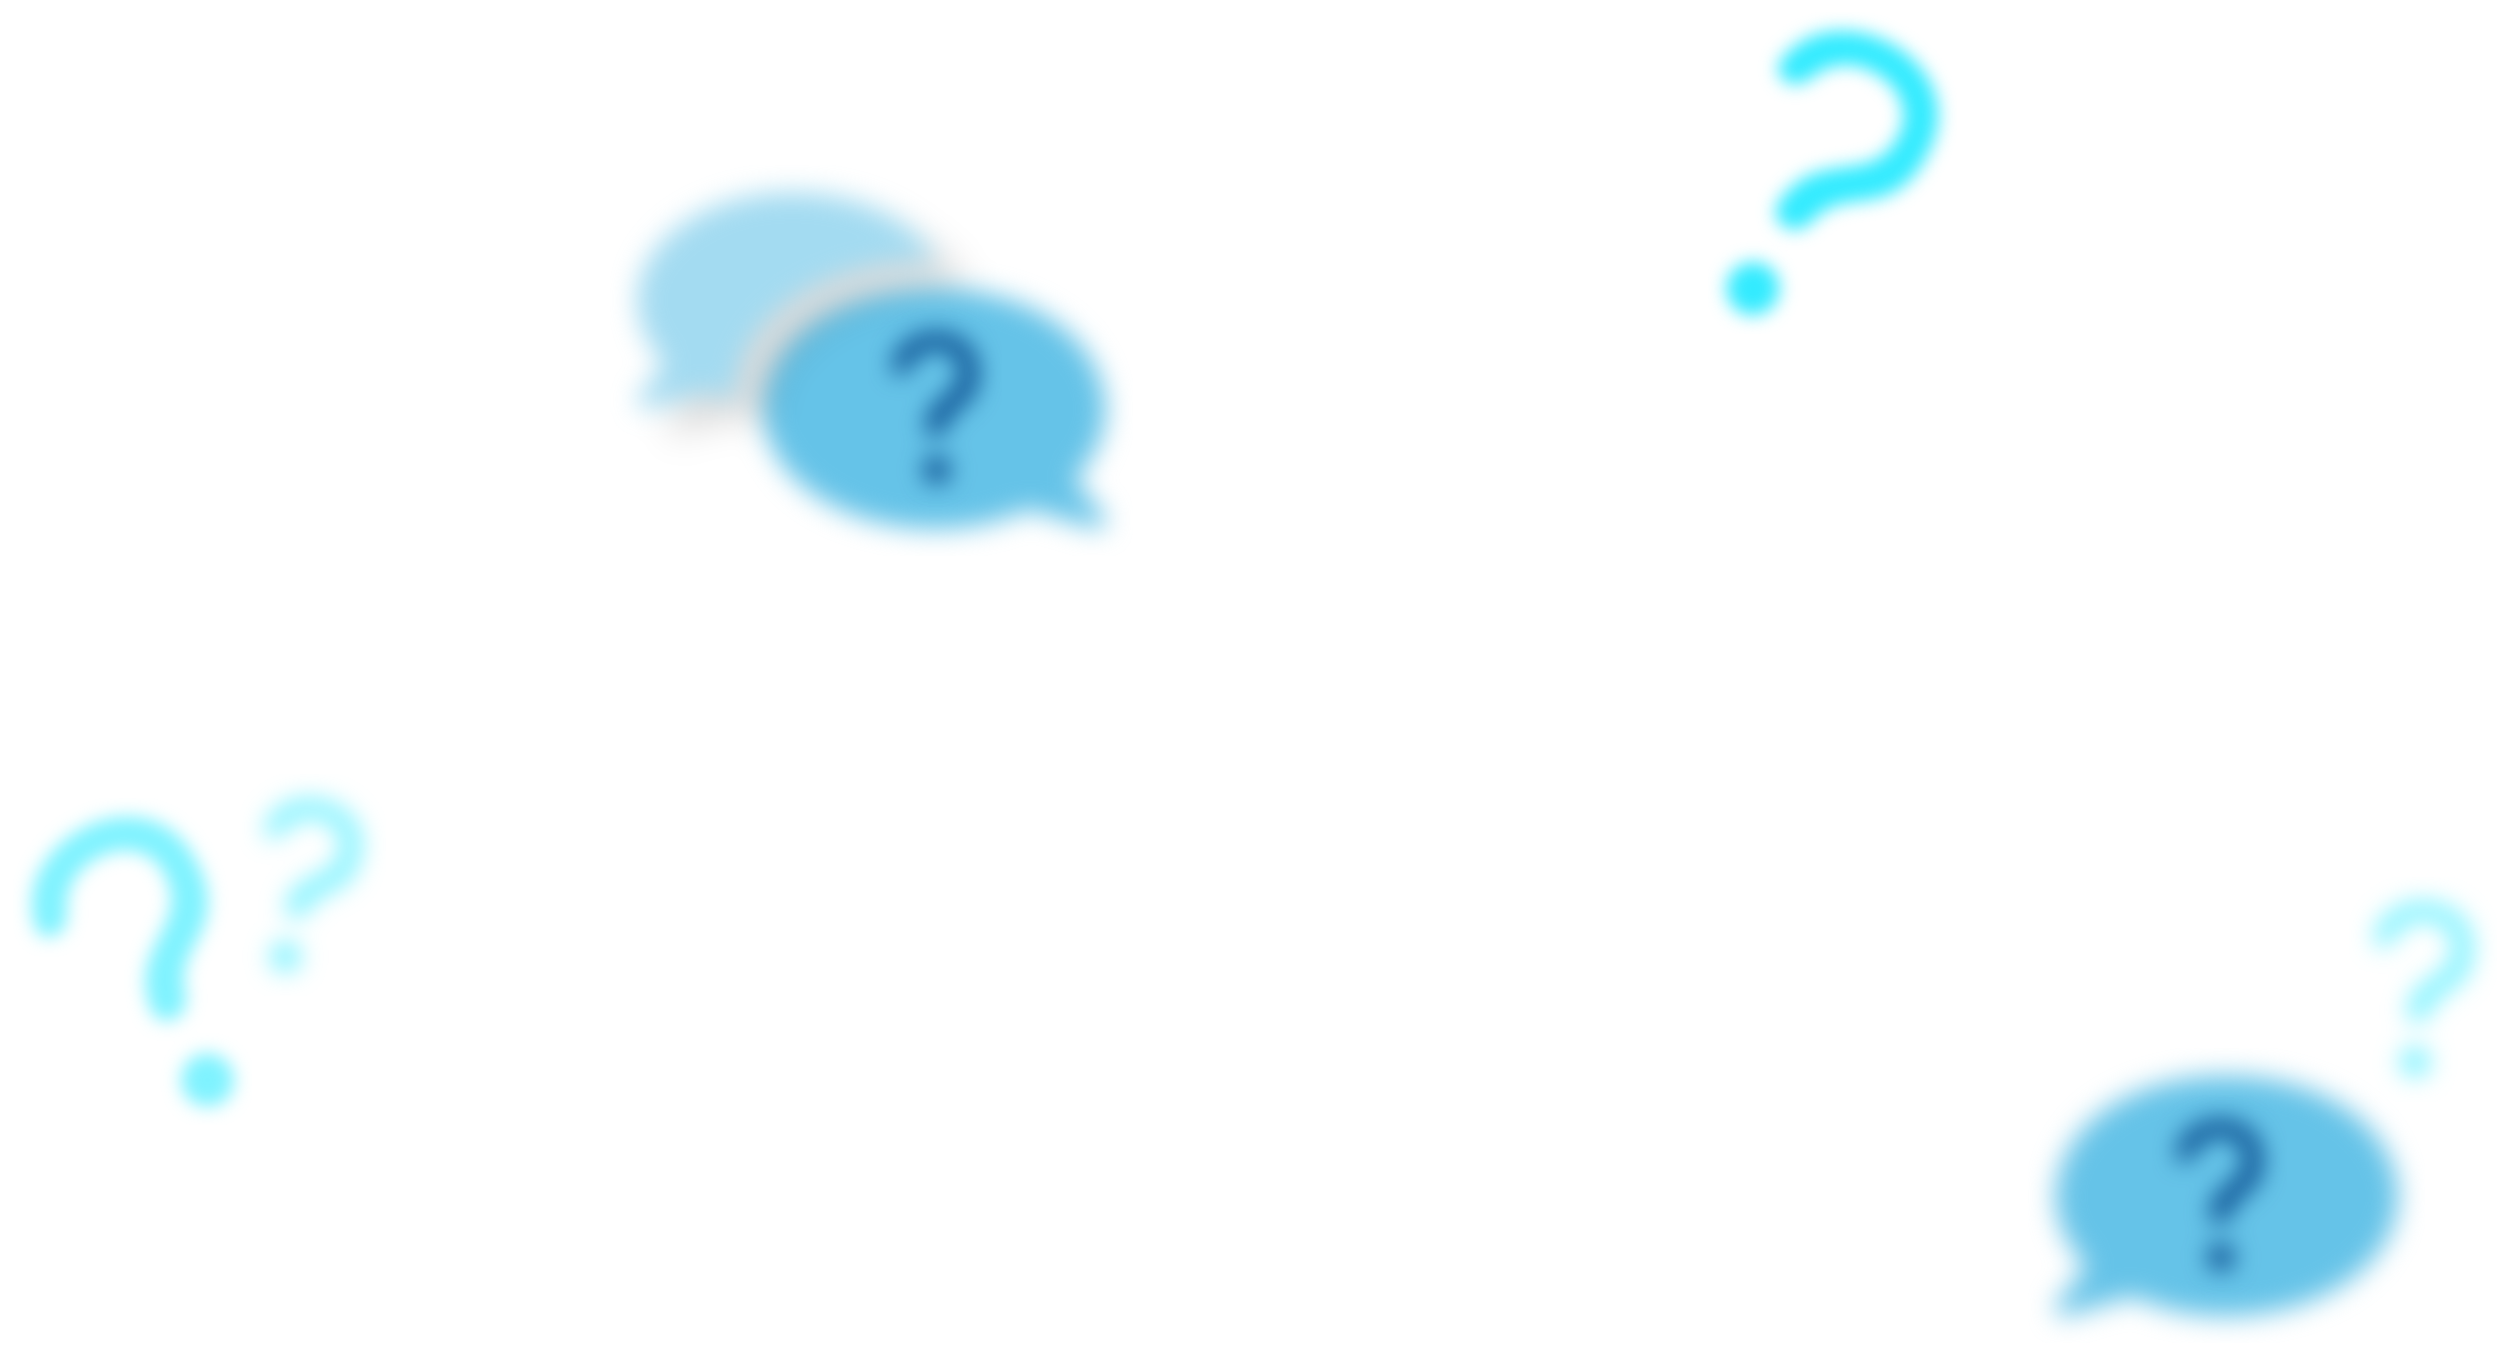
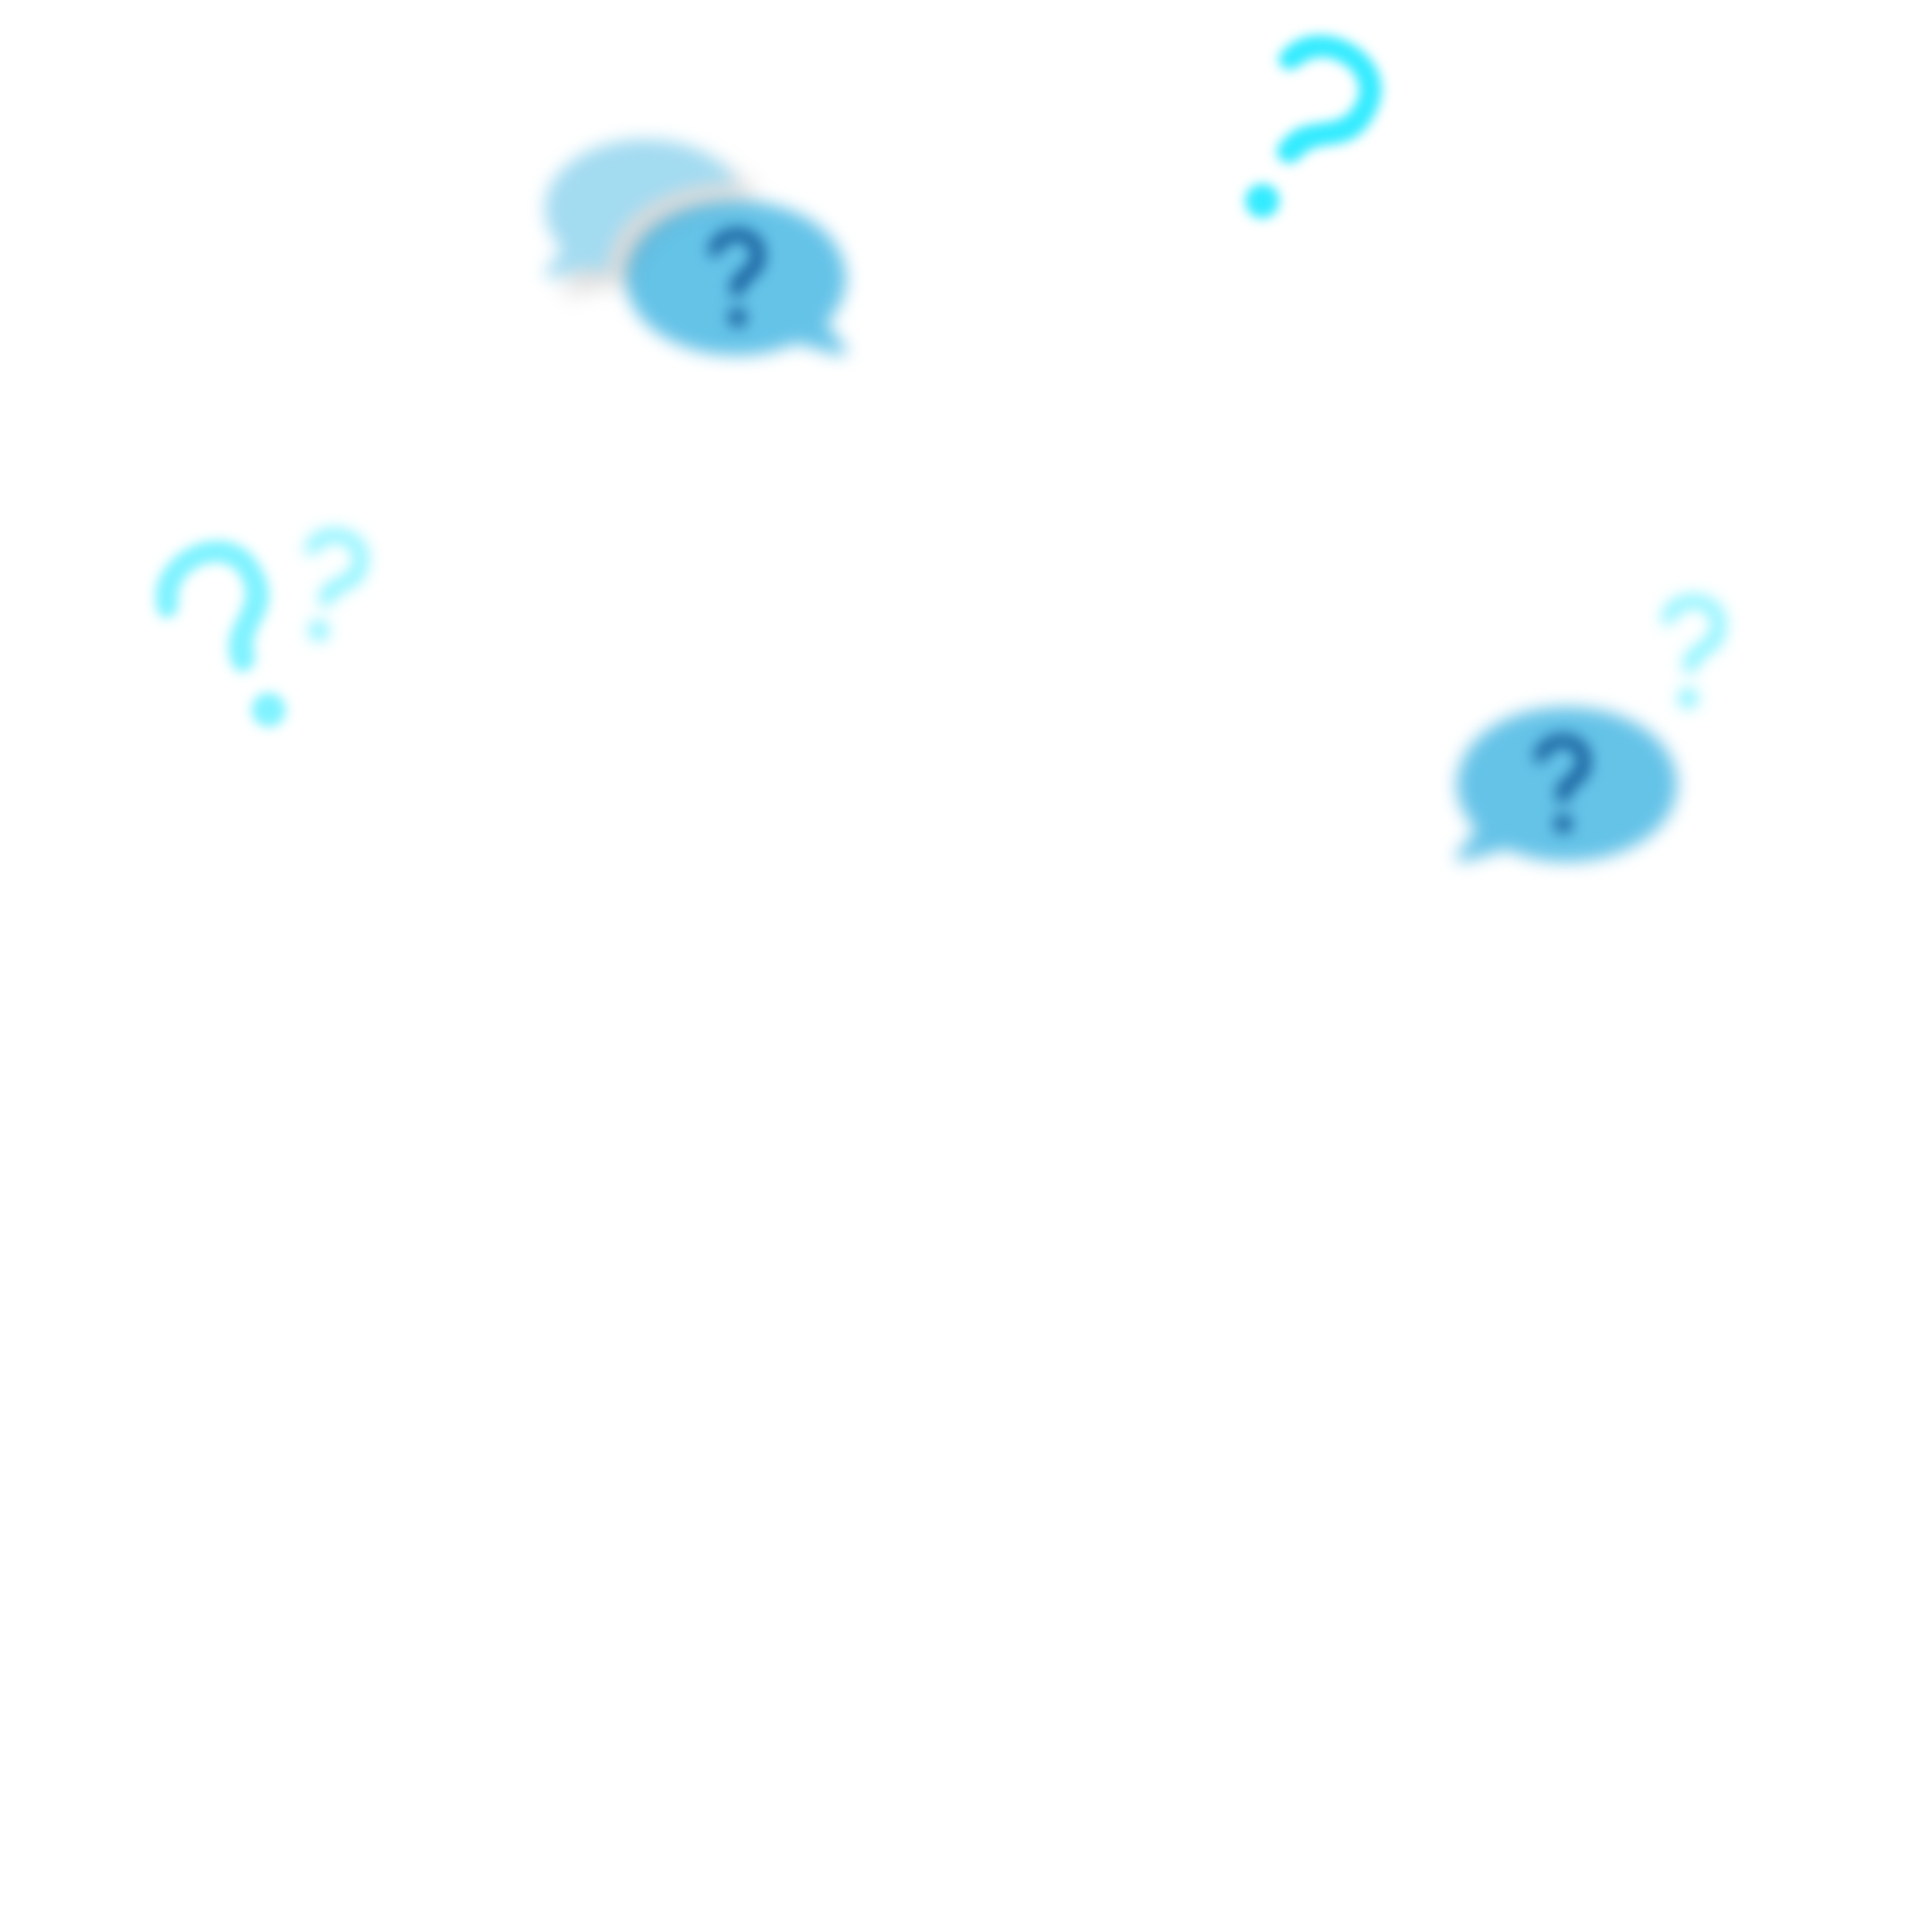
- <svg xmlns="http://www.w3.org/2000/svg" width="416" height="224" viewBox="0 0 416 224" fill="none">
-   <g filter="url(#filter0_f_17_1291)">
-     <path d="M179.46 80.615C179.256 80.377 179.144 80.074 179.144 79.761C179.144 79.449 179.256 79.146 179.46 78.908C182.256 75.925 183.869 72.031 183.999 67.951C182.339 41.705 130.523 41.487 127.05 66.515C126.069 79.014 139.676 87.997 155.83 87.997C160.941 88.005 165.998 86.958 170.682 84.922C170.973 84.795 171.298 84.767 171.606 84.841L182.259 87.942C182.537 88.027 182.835 88.018 183.107 87.918C183.38 87.818 183.612 87.631 183.768 87.387C183.93 87.149 184.011 86.865 183.999 86.577C183.987 86.289 183.882 86.013 183.7 85.789L179.46 80.615Z" fill="#65C3E8" />
-     <g opacity="0.6" filter="url(#filter1_d_17_1291)">
-       <path d="M153.555 43.565C154.359 43.568 155.233 43.597 156 43.632C152.332 36.717 142.879 32 131.822 32C117.587 32 106 40.067 106 50.037C106.124 53.698 107.586 57.192 110.116 59.873C110.28 60.059 110.371 60.297 110.371 60.543C110.371 60.789 110.28 61.028 110.116 61.213L106.312 65.823C106.135 66.045 106.033 66.317 106.021 66.599C106.009 66.881 106.088 67.16 106.246 67.396C106.404 67.632 106.633 67.813 106.901 67.913C107.169 68.013 107.462 68.027 107.739 67.953L117.342 65.18C118.831 65.264 120.712 66.471 122.354 66.734C122.319 65.942 122.346 65.15 122.436 64.362C123.617 52.717 137.296 43.565 153.555 43.565Z" fill="#65C3E8" />
+ <svg xmlns="http://www.w3.org/2000/svg" width="500" height="500" viewBox="0 0 500 500" fill="none">
+   <g filter="url(#filter0_f_479_1137)">
+     <path d="M214.46 84.615C214.256 84.377 214.144 84.074 214.144 83.761C214.144 83.449 214.256 83.146 214.46 82.908C217.256 79.925 218.869 76.031 218.999 71.951C217.339 45.705 165.523 45.487 162.05 70.515C161.069 83.014 174.676 91.997 190.83 91.997C195.941 92.005 200.998 90.958 205.682 88.922C205.973 88.795 206.298 88.767 206.606 88.841L217.259 91.942C217.537 92.027 217.835 92.018 218.107 91.918C218.38 91.818 218.612 91.631 218.768 91.387C218.93 91.149 219.011 90.865 218.999 90.577C218.987 90.289 218.882 90.013 218.7 89.789L214.46 84.615Z" fill="#65C3E8" />
+     <g opacity="0.6" filter="url(#filter1_d_479_1137)">
+       <path d="M188.555 47.565C189.359 47.568 190.233 47.597 191 47.632C187.332 40.717 177.879 36 166.822 36C152.587 36 141 44.067 141 54.037C141.124 57.698 142.586 61.192 145.116 63.873C145.28 64.059 145.371 64.297 145.371 64.543C145.371 64.79 145.28 65.028 145.116 65.213L141.312 69.823C141.135 70.045 141.033 70.317 141.021 70.599C141.009 70.881 141.088 71.16 141.246 71.396C141.404 71.632 141.633 71.813 141.901 71.913C142.169 72.013 142.462 72.027 142.739 71.953L152.342 69.18C153.831 69.264 155.712 70.471 157.354 70.734C157.319 69.942 157.346 69.15 157.436 68.362C158.617 56.717 172.296 47.565 188.555 47.565Z" fill="#65C3E8" />
    </g>
  </g>
-   <g filter="url(#filter2_f_17_1291)">
-     <path d="M155.745 72.55C154.888 72.623 154.114 71.986 154.159 71.127C154.19 70.554 154.274 70.047 154.412 69.609C154.662 68.786 155.017 68.115 155.476 67.596C155.934 67.076 156.422 66.622 156.938 66.235C157.475 65.823 157.978 65.414 158.446 65.008C158.915 64.601 159.284 64.101 159.554 63.506C159.823 62.911 159.918 62.147 159.838 61.216C159.757 60.262 159.301 59.477 158.47 58.862C157.66 58.221 156.585 57.959 155.245 58.073C154.404 58.145 153.682 58.39 153.077 58.808C152.47 59.203 152.009 59.7 151.694 60.299C151.609 60.454 151.537 60.611 151.479 60.772C151.215 61.5 150.678 62.205 149.906 62.271C149.134 62.337 148.434 61.76 148.522 60.991C148.534 60.882 148.55 60.775 148.568 60.669C148.68 60.111 148.843 59.605 149.056 59.152C149.578 58.032 150.384 57.15 151.473 56.508C152.56 55.843 153.751 55.455 155.046 55.344C156.363 55.232 157.567 55.392 158.657 55.825C159.767 56.234 160.681 56.888 161.399 57.788C162.116 58.687 162.533 59.819 162.65 61.181C162.757 62.431 162.684 63.455 162.432 64.255C162.201 65.03 161.867 65.676 161.431 66.194C161.015 66.687 160.55 67.127 160.034 67.515C159.516 67.879 159.034 68.264 158.588 68.668C158.164 69.07 157.818 69.569 157.549 70.164C157.457 70.374 157.388 70.608 157.341 70.866C157.187 71.712 156.601 72.476 155.745 72.55ZM156.085 80.346C155.495 80.397 154.965 80.225 154.496 79.83C154.028 79.435 153.769 78.954 153.721 78.386C153.67 77.795 153.842 77.266 154.237 76.797C154.632 76.329 155.125 76.069 155.715 76.019C156.306 75.968 156.824 76.141 157.27 76.538C157.716 76.935 157.964 77.428 158.014 78.019C158.063 78.587 157.901 79.104 157.529 79.571C157.157 80.037 156.676 80.296 156.085 80.346Z" fill="#014589" />
+   <g filter="url(#filter2_f_479_1137)">
+     <path d="M190.744 76.55C189.887 76.623 189.113 75.986 189.158 75.127C189.189 74.554 189.273 74.047 189.411 73.609C189.661 72.786 190.016 72.115 190.475 71.596C190.934 71.076 191.421 70.622 191.937 70.235C192.474 69.823 192.977 69.414 193.445 69.008C193.914 68.601 194.283 68.101 194.553 67.506C194.822 66.911 194.917 66.147 194.837 65.216C194.756 64.262 194.3 63.477 193.469 62.862C192.659 62.221 191.584 61.959 190.244 62.073C189.403 62.145 188.681 62.39 188.076 62.808C187.469 63.203 187.008 63.7 186.693 64.299C186.608 64.454 186.536 64.611 186.478 64.772C186.214 65.5 185.677 66.205 184.905 66.271V66.271C184.133 66.337 183.433 65.76 183.521 64.991C183.533 64.882 183.549 64.775 183.567 64.669C183.679 64.111 183.842 63.605 184.055 63.152C184.577 62.032 185.383 61.15 186.472 60.508C187.559 59.843 188.75 59.455 190.045 59.344C191.362 59.232 192.566 59.392 193.656 59.825C194.766 60.234 195.68 60.888 196.398 61.788C197.115 62.687 197.532 63.819 197.649 65.181C197.756 66.431 197.683 67.455 197.431 68.255C197.2 69.03 196.866 69.676 196.43 70.194C196.015 70.687 195.549 71.127 195.033 71.515C194.515 71.879 194.033 72.264 193.587 72.668C193.163 73.07 192.817 73.569 192.548 74.164C192.456 74.374 192.387 74.608 192.34 74.866C192.186 75.712 191.6 76.476 190.744 76.55V76.55ZM191.084 84.346C190.494 84.397 189.964 84.225 189.495 83.83C189.027 83.435 188.768 82.954 188.72 82.386C188.669 81.795 188.841 81.266 189.236 80.797C189.631 80.329 190.124 80.069 190.714 80.019C191.305 79.968 191.823 80.141 192.269 80.538C192.715 80.935 192.963 81.428 193.013 82.019C193.062 82.587 192.9 83.104 192.528 83.571C192.156 84.037 191.675 84.296 191.084 84.346Z" fill="#014589" />
  </g>
-   <g filter="url(#filter3_f_17_1291)">
-     <path d="M346.54 211.615C346.744 211.377 346.856 211.074 346.856 210.762C346.856 210.449 346.744 210.146 346.54 209.908C343.744 206.925 342.131 203.031 342.001 198.951C343.661 172.705 395.477 172.487 398.95 197.515C399.931 210.014 386.324 218.997 370.17 218.997C365.059 219.005 360.002 217.958 355.318 215.922C355.027 215.795 354.702 215.767 354.394 215.841L343.741 218.942C343.463 219.027 343.165 219.018 342.893 218.918C342.62 218.818 342.388 218.631 342.232 218.387C342.07 218.149 341.989 217.865 342.001 217.577C342.013 217.289 342.118 217.013 342.3 216.789L346.54 211.615Z" fill="#65C3E8" />
+   <g filter="url(#filter3_f_479_1137)">
+     <path d="M381.54 215.615C381.744 215.377 381.856 215.074 381.856 214.762C381.856 214.449 381.744 214.146 381.54 213.908C378.744 210.925 377.131 207.031 377.001 202.951C378.661 176.705 430.477 176.487 433.95 201.515C434.931 214.014 421.324 222.997 405.17 222.997C400.059 223.005 395.002 221.958 390.318 219.922C390.027 219.795 389.702 219.767 389.394 219.841L378.741 222.942C378.463 223.027 378.165 223.018 377.893 222.918C377.62 222.818 377.388 222.631 377.232 222.387C377.07 222.149 376.989 221.865 377.001 221.577C377.013 221.289 377.118 221.013 377.3 220.789L381.54 215.615Z" fill="#65C3E8" />
  </g>
-   <g filter="url(#filter4_f_17_1291)">
-     <path d="M369.449 203.55C368.592 203.623 367.818 202.986 367.863 202.128C367.894 201.554 367.978 201.047 368.116 200.609C368.366 199.786 368.721 199.115 369.18 198.596C369.639 198.076 370.126 197.622 370.642 197.235C371.179 196.823 371.682 196.414 372.15 196.008C372.619 195.601 372.988 195.101 373.258 194.506C373.527 193.911 373.622 193.147 373.542 192.216C373.461 191.262 373.005 190.477 372.174 189.862C371.364 189.222 370.289 188.959 368.949 189.073C368.108 189.145 367.386 189.39 366.781 189.808C366.174 190.203 365.713 190.7 365.398 191.299C365.313 191.454 365.241 191.611 365.183 191.772C364.92 192.5 364.382 193.205 363.61 193.271C362.839 193.337 362.138 192.76 362.226 191.991C362.238 191.882 362.254 191.775 362.272 191.669C362.384 191.111 362.547 190.605 362.76 190.152C363.282 189.032 364.088 188.15 365.177 187.508C366.264 186.843 367.455 186.455 368.75 186.345C370.068 186.232 371.271 186.392 372.361 186.825C373.471 187.234 374.385 187.888 375.103 188.787C375.82 189.687 376.238 190.819 376.354 192.182C376.461 193.431 376.388 194.455 376.136 195.255C375.905 196.03 375.571 196.676 375.135 197.194C374.72 197.687 374.254 198.127 373.738 198.515C373.22 198.879 372.738 199.264 372.292 199.668C371.869 200.07 371.522 200.569 371.253 201.164C371.161 201.374 371.092 201.608 371.045 201.866C370.891 202.712 370.305 203.476 369.449 203.55ZM369.789 211.346C369.199 211.397 368.669 211.225 368.201 210.83C367.732 210.435 367.474 209.954 367.425 209.386C367.374 208.795 367.547 208.266 367.941 207.797C368.336 207.329 368.829 207.069 369.419 207.019C370.01 206.968 370.528 207.141 370.974 207.538C371.42 207.935 371.668 208.428 371.718 209.019C371.767 209.587 371.605 210.104 371.233 210.571C370.861 211.037 370.38 211.296 369.789 211.346Z" fill="#014589" />
+   <g filter="url(#filter4_f_479_1137)">
+     <path d="M404.449 207.55C403.592 207.623 402.818 206.986 402.863 206.128C402.894 205.554 402.978 205.047 403.116 204.609C403.366 203.786 403.721 203.115 404.18 202.596C404.639 202.076 405.126 201.622 405.642 201.235C406.179 200.823 406.682 200.414 407.15 200.008C407.619 199.601 407.988 199.101 408.258 198.506C408.527 197.911 408.622 197.147 408.542 196.216C408.461 195.262 408.005 194.477 407.174 193.862C406.364 193.222 405.289 192.959 403.949 193.073C403.108 193.145 402.386 193.39 401.781 193.808C401.174 194.203 400.713 194.7 400.398 195.299C400.313 195.454 400.241 195.611 400.183 195.772C399.92 196.5 399.382 197.205 398.61 197.271V197.271C397.839 197.337 397.138 196.76 397.226 195.991C397.238 195.882 397.254 195.775 397.272 195.669C397.384 195.111 397.547 194.605 397.76 194.152C398.282 193.032 399.088 192.15 400.177 191.508C401.264 190.843 402.455 190.455 403.75 190.345C405.068 190.232 406.271 190.392 407.361 190.825C408.471 191.234 409.385 191.888 410.103 192.787C410.82 193.687 411.238 194.819 411.354 196.182C411.461 197.431 411.388 198.455 411.136 199.255C410.905 200.03 410.571 200.676 410.135 201.194C409.72 201.687 409.254 202.127 408.738 202.515C408.22 202.879 407.738 203.264 407.292 203.668C406.869 204.07 406.522 204.569 406.253 205.164C406.161 205.374 406.092 205.608 406.045 205.866C405.891 206.712 405.305 207.476 404.449 207.55V207.55ZM404.789 215.346C404.199 215.397 403.669 215.225 403.201 214.83C402.732 214.435 402.474 213.954 402.425 213.386C402.374 212.795 402.547 212.266 402.941 211.797C403.336 211.329 403.829 211.069 404.419 211.019C405.01 210.968 405.528 211.141 405.974 211.538C406.42 211.935 406.668 212.428 406.718 213.019C406.767 213.587 406.605 214.104 406.233 214.571C405.861 215.037 405.38 215.296 404.789 215.346Z" fill="#014589" />
  </g>
-   <g opacity="0.5" filter="url(#filter5_f_17_1291)">
-     <path d="M48.954 152.734C47.962 152.574 47.264 151.632 47.559 150.671C47.756 150.029 47.995 149.478 48.276 149.02C48.793 148.158 49.386 147.498 50.054 147.038C50.721 146.579 51.403 146.203 52.098 145.909C52.824 145.594 53.51 145.273 54.157 144.945C54.804 144.617 55.365 144.154 55.839 143.555C56.313 142.957 56.638 142.118 56.811 141.039C56.989 139.933 56.694 138.914 55.927 137.98C55.19 137.025 54.045 136.422 52.492 136.172C51.518 136.015 50.629 136.088 49.824 136.39C49.024 136.666 48.36 137.099 47.833 137.69C47.693 137.841 47.567 137.999 47.455 138.165C46.95 138.916 46.14 139.563 45.246 139.419C44.352 139.275 43.72 138.422 44.039 137.575C44.084 137.455 44.132 137.338 44.182 137.223C44.468 136.621 44.796 136.093 45.166 135.64C46.076 134.518 47.239 133.746 48.657 133.327C50.079 132.881 51.54 132.778 53.04 133.02C54.566 133.266 55.886 133.789 56.999 134.589C58.143 135.367 58.994 136.368 59.553 137.592C60.112 138.816 60.264 140.218 60.01 141.797C59.777 143.244 59.404 144.386 58.892 145.221C58.41 146.035 57.848 146.673 57.206 147.137C56.595 147.579 55.942 147.946 55.247 148.239C54.556 148.506 53.9 148.805 53.28 149.137C52.685 149.474 52.151 149.941 51.677 150.54C51.514 150.751 51.369 150.997 51.242 151.277C50.828 152.192 49.946 152.894 48.954 152.734ZM47.13 161.674C46.445 161.564 45.894 161.219 45.474 160.638C45.054 160.057 44.898 159.438 45.004 158.78C45.114 158.096 45.459 157.544 46.04 157.125C46.62 156.705 47.253 156.55 47.937 156.661C48.621 156.771 49.16 157.114 49.553 157.69C49.946 158.267 50.088 158.897 49.978 159.581C49.872 160.239 49.542 160.78 48.987 161.204C48.433 161.628 47.814 161.784 47.13 161.674Z" fill="#00E6FF" />
+   <g opacity="0.5" filter="url(#filter5_f_479_1137)">
+     <path d="M83.954 156.734C82.962 156.574 82.264 155.632 82.559 154.671C82.756 154.029 82.995 153.478 83.276 153.02C83.793 152.158 84.386 151.498 85.054 151.038C85.722 150.579 86.403 150.203 87.098 149.909C87.824 149.594 88.51 149.273 89.157 148.945C89.804 148.617 90.365 148.154 90.839 147.555C91.313 146.957 91.638 146.118 91.811 145.039C91.989 143.933 91.694 142.914 90.927 141.98C90.19 141.025 89.045 140.422 87.492 140.172C86.518 140.015 85.629 140.088 84.824 140.39C84.024 140.666 83.36 141.099 82.833 141.69C82.693 141.841 82.567 141.999 82.455 142.165C81.95 142.916 81.14 143.563 80.246 143.419V143.419C79.352 143.275 78.72 142.422 79.039 141.575C79.084 141.455 79.132 141.338 79.182 141.223C79.468 140.621 79.796 140.093 80.166 139.64C81.076 138.518 82.239 137.746 83.657 137.327C85.079 136.881 86.54 136.778 88.04 137.02C89.566 137.266 90.886 137.789 91.999 138.589C93.143 139.367 93.994 140.368 94.553 141.592C95.112 142.816 95.264 144.218 95.01 145.797C94.777 147.244 94.404 148.386 93.892 149.221C93.41 150.035 92.848 150.673 92.206 151.137C91.595 151.579 90.942 151.946 90.247 152.239C89.556 152.506 88.9 152.805 88.28 153.137C87.685 153.474 87.151 153.941 86.677 154.54C86.514 154.751 86.369 154.997 86.242 155.277C85.828 156.192 84.946 156.894 83.954 156.734V156.734ZM82.13 165.674C81.445 165.564 80.894 165.219 80.474 164.638C80.055 164.057 79.898 163.438 80.004 162.78C80.114 162.096 80.459 161.544 81.04 161.125C81.62 160.705 82.253 160.55 82.937 160.661C83.621 160.771 84.16 161.114 84.553 161.69C84.946 162.267 85.088 162.897 84.978 163.581C84.872 164.239 84.542 164.78 83.987 165.204C83.433 165.628 82.814 165.784 82.13 165.674Z" fill="#00E6FF" />
  </g>
-   <g opacity="0.5" filter="url(#filter6_f_17_1291)">
-     <path d="M402.289 170.113C401.285 170.113 400.446 169.293 400.584 168.298C400.677 167.633 400.825 167.051 401.03 166.554C401.403 165.621 401.883 164.875 402.469 164.315C403.056 163.755 403.669 163.275 404.309 162.875C404.975 162.449 405.601 162.022 406.188 161.596C406.774 161.169 407.254 160.623 407.627 159.956C408.001 159.29 408.187 158.41 408.187 157.317C408.187 156.198 407.734 155.238 406.828 154.438C405.948 153.612 404.722 153.199 403.149 153.199C402.163 153.199 401.296 153.412 400.55 153.839C399.804 154.238 399.217 154.772 398.791 155.438C398.676 155.61 398.577 155.786 398.493 155.967C398.114 156.789 397.417 157.557 396.511 157.557C395.606 157.557 394.847 156.815 395.027 155.928C395.052 155.802 395.08 155.679 395.112 155.558C395.299 154.918 395.538 154.345 395.832 153.839C396.551 152.586 397.578 151.639 398.911 151C400.243 150.333 401.67 150 403.189 150C404.735 150 406.121 150.307 407.348 150.92C408.6 151.506 409.6 152.359 410.346 153.479C411.093 154.598 411.466 155.958 411.466 157.557C411.466 159.023 411.279 160.21 410.906 161.116C410.56 161.996 410.107 162.715 409.547 163.275C409.014 163.808 408.427 164.275 407.787 164.675C407.148 165.048 406.548 165.448 405.988 165.874C405.455 166.301 405.002 166.847 404.629 167.514C404.501 167.749 404.397 168.014 404.317 168.31C404.053 169.28 403.294 170.113 402.289 170.113ZM401.91 179.229C401.216 179.229 400.617 178.976 400.11 178.47C399.604 177.963 399.35 177.377 399.35 176.71C399.35 176.017 399.604 175.417 400.11 174.911C400.617 174.404 401.216 174.151 401.91 174.151C402.603 174.151 403.189 174.404 403.669 174.911C404.149 175.417 404.389 176.017 404.389 176.71C404.389 177.377 404.149 177.963 403.669 178.47C403.189 178.976 402.603 179.229 401.91 179.229Z" fill="#00E6FF" />
+   <g opacity="0.5" filter="url(#filter6_f_479_1137)">
+     <path d="M437.289 174.113C436.285 174.113 435.446 173.293 435.584 172.298C435.677 171.633 435.825 171.051 436.03 170.554C436.403 169.621 436.883 168.875 437.469 168.315C438.056 167.755 438.669 167.275 439.309 166.875C439.975 166.449 440.601 166.022 441.188 165.596C441.774 165.169 442.254 164.623 442.627 163.956C443.001 163.29 443.187 162.41 443.187 161.317C443.187 160.198 442.734 159.238 441.828 158.438C440.948 157.612 439.722 157.199 438.149 157.199C437.163 157.199 436.296 157.412 435.55 157.839C434.804 158.238 434.217 158.772 433.791 159.438C433.676 159.61 433.577 159.786 433.493 159.967C433.114 160.789 432.417 161.557 431.511 161.557V161.557C430.606 161.557 429.847 160.815 430.027 159.928C430.052 159.802 430.08 159.679 430.112 159.558C430.299 158.918 430.538 158.345 430.832 157.839C431.551 156.586 432.578 155.639 433.911 155C435.243 154.333 436.67 154 438.189 154C439.735 154 441.121 154.307 442.348 154.92C443.6 155.506 444.6 156.359 445.346 157.479C446.093 158.598 446.466 159.958 446.466 161.557C446.466 163.023 446.279 164.21 445.906 165.116C445.56 165.996 445.107 166.715 444.547 167.275C444.014 167.808 443.427 168.275 442.787 168.675C442.148 169.048 441.548 169.448 440.988 169.874C440.455 170.301 440.002 170.847 439.629 171.514C439.501 171.749 439.397 172.014 439.317 172.31C439.053 173.28 438.294 174.113 437.289 174.113V174.113ZM436.91 183.229C436.216 183.229 435.617 182.976 435.11 182.47C434.604 181.963 434.35 181.377 434.35 180.71C434.35 180.017 434.604 179.417 435.11 178.911C435.617 178.404 436.216 178.151 436.91 178.151C437.603 178.151 438.189 178.404 438.669 178.911C439.149 179.417 439.389 180.017 439.389 180.71C439.389 181.377 439.149 181.963 438.669 182.47C438.189 182.976 437.603 183.229 436.91 183.229Z" fill="#00E6FF" />
  </g>
-   <g opacity="0.8" filter="url(#filter7_f_17_1291)">
-     <path d="M297.244 37.903C295.655 37.153 294.939 35.231 295.9 33.76C296.543 32.775 297.212 31.966 297.907 31.332C299.194 30.134 300.51 29.311 301.856 28.863C303.202 28.415 304.53 28.113 305.84 27.958C307.213 27.78 308.523 27.573 309.769 27.336C311.015 27.098 312.182 26.592 313.27 25.816C314.358 25.04 315.31 23.787 316.125 22.057C316.961 20.286 316.96 18.429 316.123 16.487C315.347 14.523 313.715 12.954 311.227 11.781C309.666 11.045 308.136 10.736 306.636 10.854C305.157 10.929 303.831 11.335 302.659 12.072C302.35 12.258 302.061 12.463 301.794 12.687C300.579 13.705 298.904 14.4 297.471 13.724C296.038 13.049 295.391 11.308 296.337 10.038C296.471 9.858 296.608 9.684 296.748 9.516C297.521 8.643 298.328 7.915 299.17 7.333C301.244 5.887 303.574 5.156 306.161 5.138C308.767 5.078 311.273 5.615 313.677 6.749C316.123 7.903 318.088 9.422 319.571 11.307C321.116 13.17 322.061 15.266 322.407 17.595C322.752 19.923 322.328 22.353 321.135 24.884C320.041 27.204 318.86 28.942 317.593 30.097C316.388 31.231 315.134 32.031 313.831 32.499C312.589 32.945 311.313 33.246 310.002 33.401C308.712 33.514 307.464 33.699 306.26 33.956C305.098 34.233 303.973 34.76 302.885 35.536C302.509 35.813 302.146 36.156 301.797 36.564C300.657 37.902 298.834 38.653 297.244 37.903ZM289.84 52.046C288.744 51.529 287.983 50.68 287.56 49.501C287.136 48.321 287.173 47.205 287.671 46.15C288.188 45.053 289.036 44.293 290.216 43.87C291.395 43.446 292.533 43.493 293.63 44.01C294.726 44.527 295.465 45.366 295.847 46.525C296.228 47.685 296.16 48.813 295.643 49.91C295.146 50.964 294.328 51.713 293.191 52.156C292.054 52.6 290.937 52.563 289.84 52.046Z" fill="#00E6FF" />
+   <g opacity="0.8" filter="url(#filter7_f_479_1137)">
+     <path d="M332.244 41.903C330.655 41.153 329.939 39.231 330.9 37.76C331.543 36.775 332.212 35.966 332.907 35.332C334.194 34.134 335.51 33.311 336.856 32.863C338.202 32.415 339.53 32.113 340.84 31.958C342.213 31.78 343.523 31.573 344.769 31.336C346.015 31.098 347.182 30.592 348.27 29.816C349.358 29.04 350.31 27.787 351.125 26.057C351.961 24.286 351.96 22.429 351.123 20.487C350.347 18.523 348.715 16.954 346.227 15.781C344.666 15.045 343.136 14.736 341.636 14.854C340.157 14.929 338.831 15.335 337.659 16.072C337.35 16.258 337.061 16.463 336.794 16.687C335.579 17.705 333.904 18.4 332.471 17.724V17.724C331.038 17.049 330.391 15.308 331.337 14.038C331.471 13.858 331.608 13.684 331.748 13.516C332.521 12.643 333.328 11.915 334.17 11.333C336.244 9.887 338.574 9.156 341.161 9.138C343.767 9.078 346.273 9.615 348.677 10.749C351.123 11.903 353.088 13.422 354.571 15.307C356.116 17.17 357.061 19.266 357.407 21.595C357.752 23.923 357.328 26.353 356.135 28.884C355.041 31.204 353.86 32.942 352.593 34.097C351.388 35.231 350.134 36.031 348.831 36.499C347.589 36.945 346.313 37.246 345.002 37.401C343.712 37.514 342.464 37.699 341.26 37.956C340.098 38.233 338.973 38.76 337.885 39.536C337.509 39.813 337.146 40.156 336.797 40.564C335.657 41.902 333.834 42.653 332.244 41.903V41.903ZM324.84 56.046C323.744 55.529 322.983 54.68 322.56 53.501C322.136 52.321 322.173 51.205 322.671 50.15C323.188 49.053 324.036 48.293 325.216 47.87C326.395 47.446 327.533 47.493 328.63 48.01C329.726 48.527 330.465 49.366 330.847 50.525C331.228 51.685 331.16 52.813 330.643 53.91C330.146 54.964 329.328 55.713 328.191 56.156C327.054 56.6 325.937 56.563 324.84 56.046Z" fill="#00E6FF" />
  </g>
-   <g opacity="0.5" filter="url(#filter8_f_17_1291)">
-     <path d="M29.352 169.411C27.833 170.296 25.844 169.797 25.176 168.171C24.729 167.083 24.441 166.074 24.313 165.142C24.055 163.403 24.122 161.852 24.515 160.489C24.909 159.126 25.412 157.861 26.027 156.693C26.659 155.461 27.23 154.264 27.74 153.103C28.251 151.942 28.494 150.693 28.471 149.357C28.448 148.021 27.955 146.527 26.992 144.875C26.006 143.183 24.475 142.132 22.401 141.721C20.343 141.248 18.126 141.703 15.748 143.089C14.258 143.958 13.136 145.044 12.384 146.346C11.608 147.608 11.191 148.931 11.134 150.314C11.112 150.674 11.118 151.028 11.151 151.376C11.301 152.953 10.925 154.727 9.556 155.525C8.188 156.323 6.387 155.87 5.876 154.371C5.804 154.159 5.739 153.947 5.68 153.736C5.398 152.605 5.256 151.527 5.253 150.504C5.236 147.976 5.954 145.641 7.405 143.5C8.832 141.318 10.694 139.558 12.99 138.219C15.327 136.857 17.692 136.099 20.086 135.945C22.496 135.728 24.759 136.136 26.873 137.171C28.988 138.205 30.75 139.931 32.159 142.349C33.451 144.565 34.214 146.522 34.449 148.221C34.7 149.855 34.649 151.343 34.296 152.682C33.96 153.957 33.485 155.179 32.87 156.347C32.232 157.475 31.678 158.608 31.208 159.746C30.778 160.86 30.574 162.085 30.597 163.421C30.612 163.889 30.689 164.382 30.828 164.901C31.284 166.598 30.871 168.525 29.352 169.411ZM36.81 183.525C35.763 184.135 34.633 184.281 33.422 183.962C32.21 183.643 31.31 182.979 30.723 181.972C30.112 180.925 29.967 179.795 30.286 178.583C30.605 177.371 31.289 176.46 32.336 175.849C33.384 175.239 34.493 175.105 35.665 175.448C36.836 175.79 37.727 176.485 38.338 177.533C38.925 178.54 39.079 179.638 38.8 180.826C38.521 182.015 37.858 182.914 36.81 183.525Z" fill="#00E6FF" />
+   <g opacity="0.5" filter="url(#filter8_f_479_1137)">
+     <path d="M64.352 173.411C62.833 174.296 60.844 173.797 60.176 172.171C59.729 171.083 59.441 170.074 59.313 169.142C59.055 167.403 59.122 165.852 59.515 164.489C59.908 163.126 60.412 161.861 61.027 160.693C61.658 159.461 62.23 158.264 62.74 157.103C63.251 155.942 63.494 154.693 63.471 153.357C63.448 152.021 62.955 150.527 61.992 148.875C61.006 147.183 59.475 146.132 57.401 145.721C55.343 145.248 53.126 145.703 50.748 147.089C49.258 147.958 48.136 149.044 47.384 150.346C46.608 151.608 46.191 152.931 46.134 154.314C46.112 154.674 46.118 155.028 46.151 155.376C46.301 156.953 45.925 158.727 44.556 159.525V159.525C43.188 160.323 41.387 159.87 40.876 158.371C40.804 158.159 40.739 157.947 40.68 157.736C40.398 156.605 40.256 155.527 40.253 154.504C40.236 151.976 40.954 149.641 42.405 147.5C43.832 145.318 45.694 143.558 47.99 142.219C50.327 140.857 52.693 140.099 55.086 139.945C57.496 139.728 59.759 140.136 61.873 141.171C63.988 142.205 65.75 143.931 67.159 146.349C68.451 148.565 69.214 150.522 69.449 152.221C69.7 153.855 69.649 155.343 69.296 156.682C68.96 157.957 68.485 159.179 67.87 160.347C67.232 161.475 66.678 162.608 66.208 163.746C65.778 164.86 65.574 166.085 65.597 167.421C65.612 167.889 65.689 168.382 65.828 168.901C66.284 170.598 65.871 172.525 64.352 173.411V173.411ZM71.811 187.525C70.763 188.135 69.633 188.281 68.422 187.962C67.21 187.643 66.31 186.979 65.723 185.972C65.112 184.925 64.967 183.795 65.286 182.583C65.605 181.371 66.289 180.46 67.336 179.849C68.384 179.239 69.493 179.105 70.665 179.448C71.836 179.79 72.727 180.485 73.338 181.533C73.925 182.54 74.079 183.638 73.8 184.826C73.521 186.015 72.858 186.914 71.811 187.525Z" fill="#00E6FF" />
  </g>
  <defs>
-     <filter id="filter0_f_17_1291" x="101.547" y="27.547" width="86.907" height="64.907" filterUnits="userSpaceOnUse" color-interpolation-filters="sRGB">
+     <filter id="filter0_f_479_1137" x="136.547" y="31.547" width="86.907" height="64.907" filterUnits="userSpaceOnUse" color-interpolation-filters="sRGB">
      <feFlood flood-opacity="0" result="BackgroundImageFix" />
      <feBlend mode="normal" in="SourceGraphic" in2="BackgroundImageFix" result="shape" />
-       <feGaussianBlur stdDeviation="2.227" result="effect1_foregroundBlur_17_1291" />
+       <feGaussianBlur stdDeviation="2.227" result="effect1_foregroundBlur_479_1137" />
    </filter>
-     <filter id="filter1_d_17_1291" x="106" y="32" width="59" height="44" filterUnits="userSpaceOnUse" color-interpolation-filters="sRGB">
+     <filter id="filter1_d_479_1137" x="141" y="36" width="59" height="44" filterUnits="userSpaceOnUse" color-interpolation-filters="sRGB">
      <feFlood flood-opacity="0" result="BackgroundImageFix" />
      <feColorMatrix in="SourceAlpha" type="matrix" values="0 0 0 0 0 0 0 0 0 0 0 0 0 0 0 0 0 0 127 0" result="hardAlpha" />
      <feOffset dx="5" dy="4" />
      <feGaussianBlur stdDeviation="2" />
      <feComposite in2="hardAlpha" operator="out" />
      <feColorMatrix type="matrix" values="0 0 0 0 0 0 0 0 0 0 0 0 0 0 0 0 0 0 0.25 0" />
-       <feBlend mode="normal" in2="BackgroundImageFix" result="effect1_dropShadow_17_1291" />
-       <feBlend mode="normal" in="SourceGraphic" in2="effect1_dropShadow_17_1291" result="shape" />
+       <feBlend mode="normal" in2="BackgroundImageFix" result="effect1_dropShadow_479_1137" />
+       <feBlend mode="normal" in="SourceGraphic" in2="effect1_dropShadow_479_1137" result="shape" />
    </filter>
-     <filter id="filter2_f_17_1291" x="144.515" y="51.31" width="22.183" height="33.045" filterUnits="userSpaceOnUse" color-interpolation-filters="sRGB">
+     <filter id="filter2_f_479_1137" x="179.514" y="55.31" width="22.184" height="33.045" filterUnits="userSpaceOnUse" color-interpolation-filters="sRGB">
      <feFlood flood-opacity="0" result="BackgroundImageFix" />
      <feBlend mode="normal" in="SourceGraphic" in2="BackgroundImageFix" result="shape" />
-       <feGaussianBlur stdDeviation="2" result="effect1_foregroundBlur_17_1291" />
+       <feGaussianBlur stdDeviation="2" result="effect1_foregroundBlur_479_1137" />
    </filter>
-     <filter id="filter3_f_17_1291" x="337.547" y="174.547" width="65.907" height="48.907" filterUnits="userSpaceOnUse" color-interpolation-filters="sRGB">
+     <filter id="filter3_f_479_1137" x="372.547" y="178.547" width="65.907" height="48.907" filterUnits="userSpaceOnUse" color-interpolation-filters="sRGB">
      <feFlood flood-opacity="0" result="BackgroundImageFix" />
      <feBlend mode="normal" in="SourceGraphic" in2="BackgroundImageFix" result="shape" />
-       <feGaussianBlur stdDeviation="2.227" result="effect1_foregroundBlur_17_1291" />
+       <feGaussianBlur stdDeviation="2.227" result="effect1_foregroundBlur_479_1137" />
    </filter>
-     <filter id="filter4_f_17_1291" x="358.219" y="182.31" width="22.183" height="33.045" filterUnits="userSpaceOnUse" color-interpolation-filters="sRGB">
+     <filter id="filter4_f_479_1137" x="393.219" y="186.31" width="22.184" height="33.045" filterUnits="userSpaceOnUse" color-interpolation-filters="sRGB">
      <feFlood flood-opacity="0" result="BackgroundImageFix" />
      <feBlend mode="normal" in="SourceGraphic" in2="BackgroundImageFix" result="shape" />
-       <feGaussianBlur stdDeviation="2" result="effect1_foregroundBlur_17_1291" />
+       <feGaussianBlur stdDeviation="2" result="effect1_foregroundBlur_479_1137" />
    </filter>
-     <filter id="filter5_f_17_1291" x="39.955" y="128.893" width="24.175" height="36.816" filterUnits="userSpaceOnUse" color-interpolation-filters="sRGB">
+     <filter id="filter5_f_479_1137" x="74.955" y="132.893" width="24.174" height="36.816" filterUnits="userSpaceOnUse" color-interpolation-filters="sRGB">
      <feFlood flood-opacity="0" result="BackgroundImageFix" />
      <feBlend mode="normal" in="SourceGraphic" in2="BackgroundImageFix" result="shape" />
-       <feGaussianBlur stdDeviation="2" result="effect1_foregroundBlur_17_1291" />
+       <feGaussianBlur stdDeviation="2" result="effect1_foregroundBlur_479_1137" />
    </filter>
-     <filter id="filter6_f_17_1291" x="391" y="146" width="24.466" height="37.229" filterUnits="userSpaceOnUse" color-interpolation-filters="sRGB">
+     <filter id="filter6_f_479_1137" x="426" y="150" width="24.467" height="37.229" filterUnits="userSpaceOnUse" color-interpolation-filters="sRGB">
      <feFlood flood-opacity="0" result="BackgroundImageFix" />
      <feBlend mode="normal" in="SourceGraphic" in2="BackgroundImageFix" result="shape" />
-       <feGaussianBlur stdDeviation="2" result="effect1_foregroundBlur_17_1291" />
+       <feGaussianBlur stdDeviation="2" result="effect1_foregroundBlur_479_1137" />
    </filter>
-     <filter id="filter7_f_17_1291" x="284.293" y="2.159" width="41.206" height="53.28" filterUnits="userSpaceOnUse" color-interpolation-filters="sRGB">
+     <filter id="filter7_f_479_1137" x="319.293" y="6.159" width="41.206" height="53.28" filterUnits="userSpaceOnUse" color-interpolation-filters="sRGB">
      <feFlood flood-opacity="0" result="BackgroundImageFix" />
      <feBlend mode="normal" in="SourceGraphic" in2="BackgroundImageFix" result="shape" />
-       <feGaussianBlur stdDeviation="1.487" result="effect1_foregroundBlur_17_1291" />
+       <feGaussianBlur stdDeviation="1.487" result="effect1_foregroundBlur_479_1137" />
    </filter>
-     <filter id="filter8_f_17_1291" x="2.277" y="132.914" width="39.632" height="54.188" filterUnits="userSpaceOnUse" color-interpolation-filters="sRGB">
+     <filter id="filter8_f_479_1137" x="37.277" y="136.914" width="39.633" height="54.188" filterUnits="userSpaceOnUse" color-interpolation-filters="sRGB">
      <feFlood flood-opacity="0" result="BackgroundImageFix" />
      <feBlend mode="normal" in="SourceGraphic" in2="BackgroundImageFix" result="shape" />
-       <feGaussianBlur stdDeviation="1.487" result="effect1_foregroundBlur_17_1291" />
+       <feGaussianBlur stdDeviation="1.487" result="effect1_foregroundBlur_479_1137" />
    </filter>
  </defs>
</svg>
